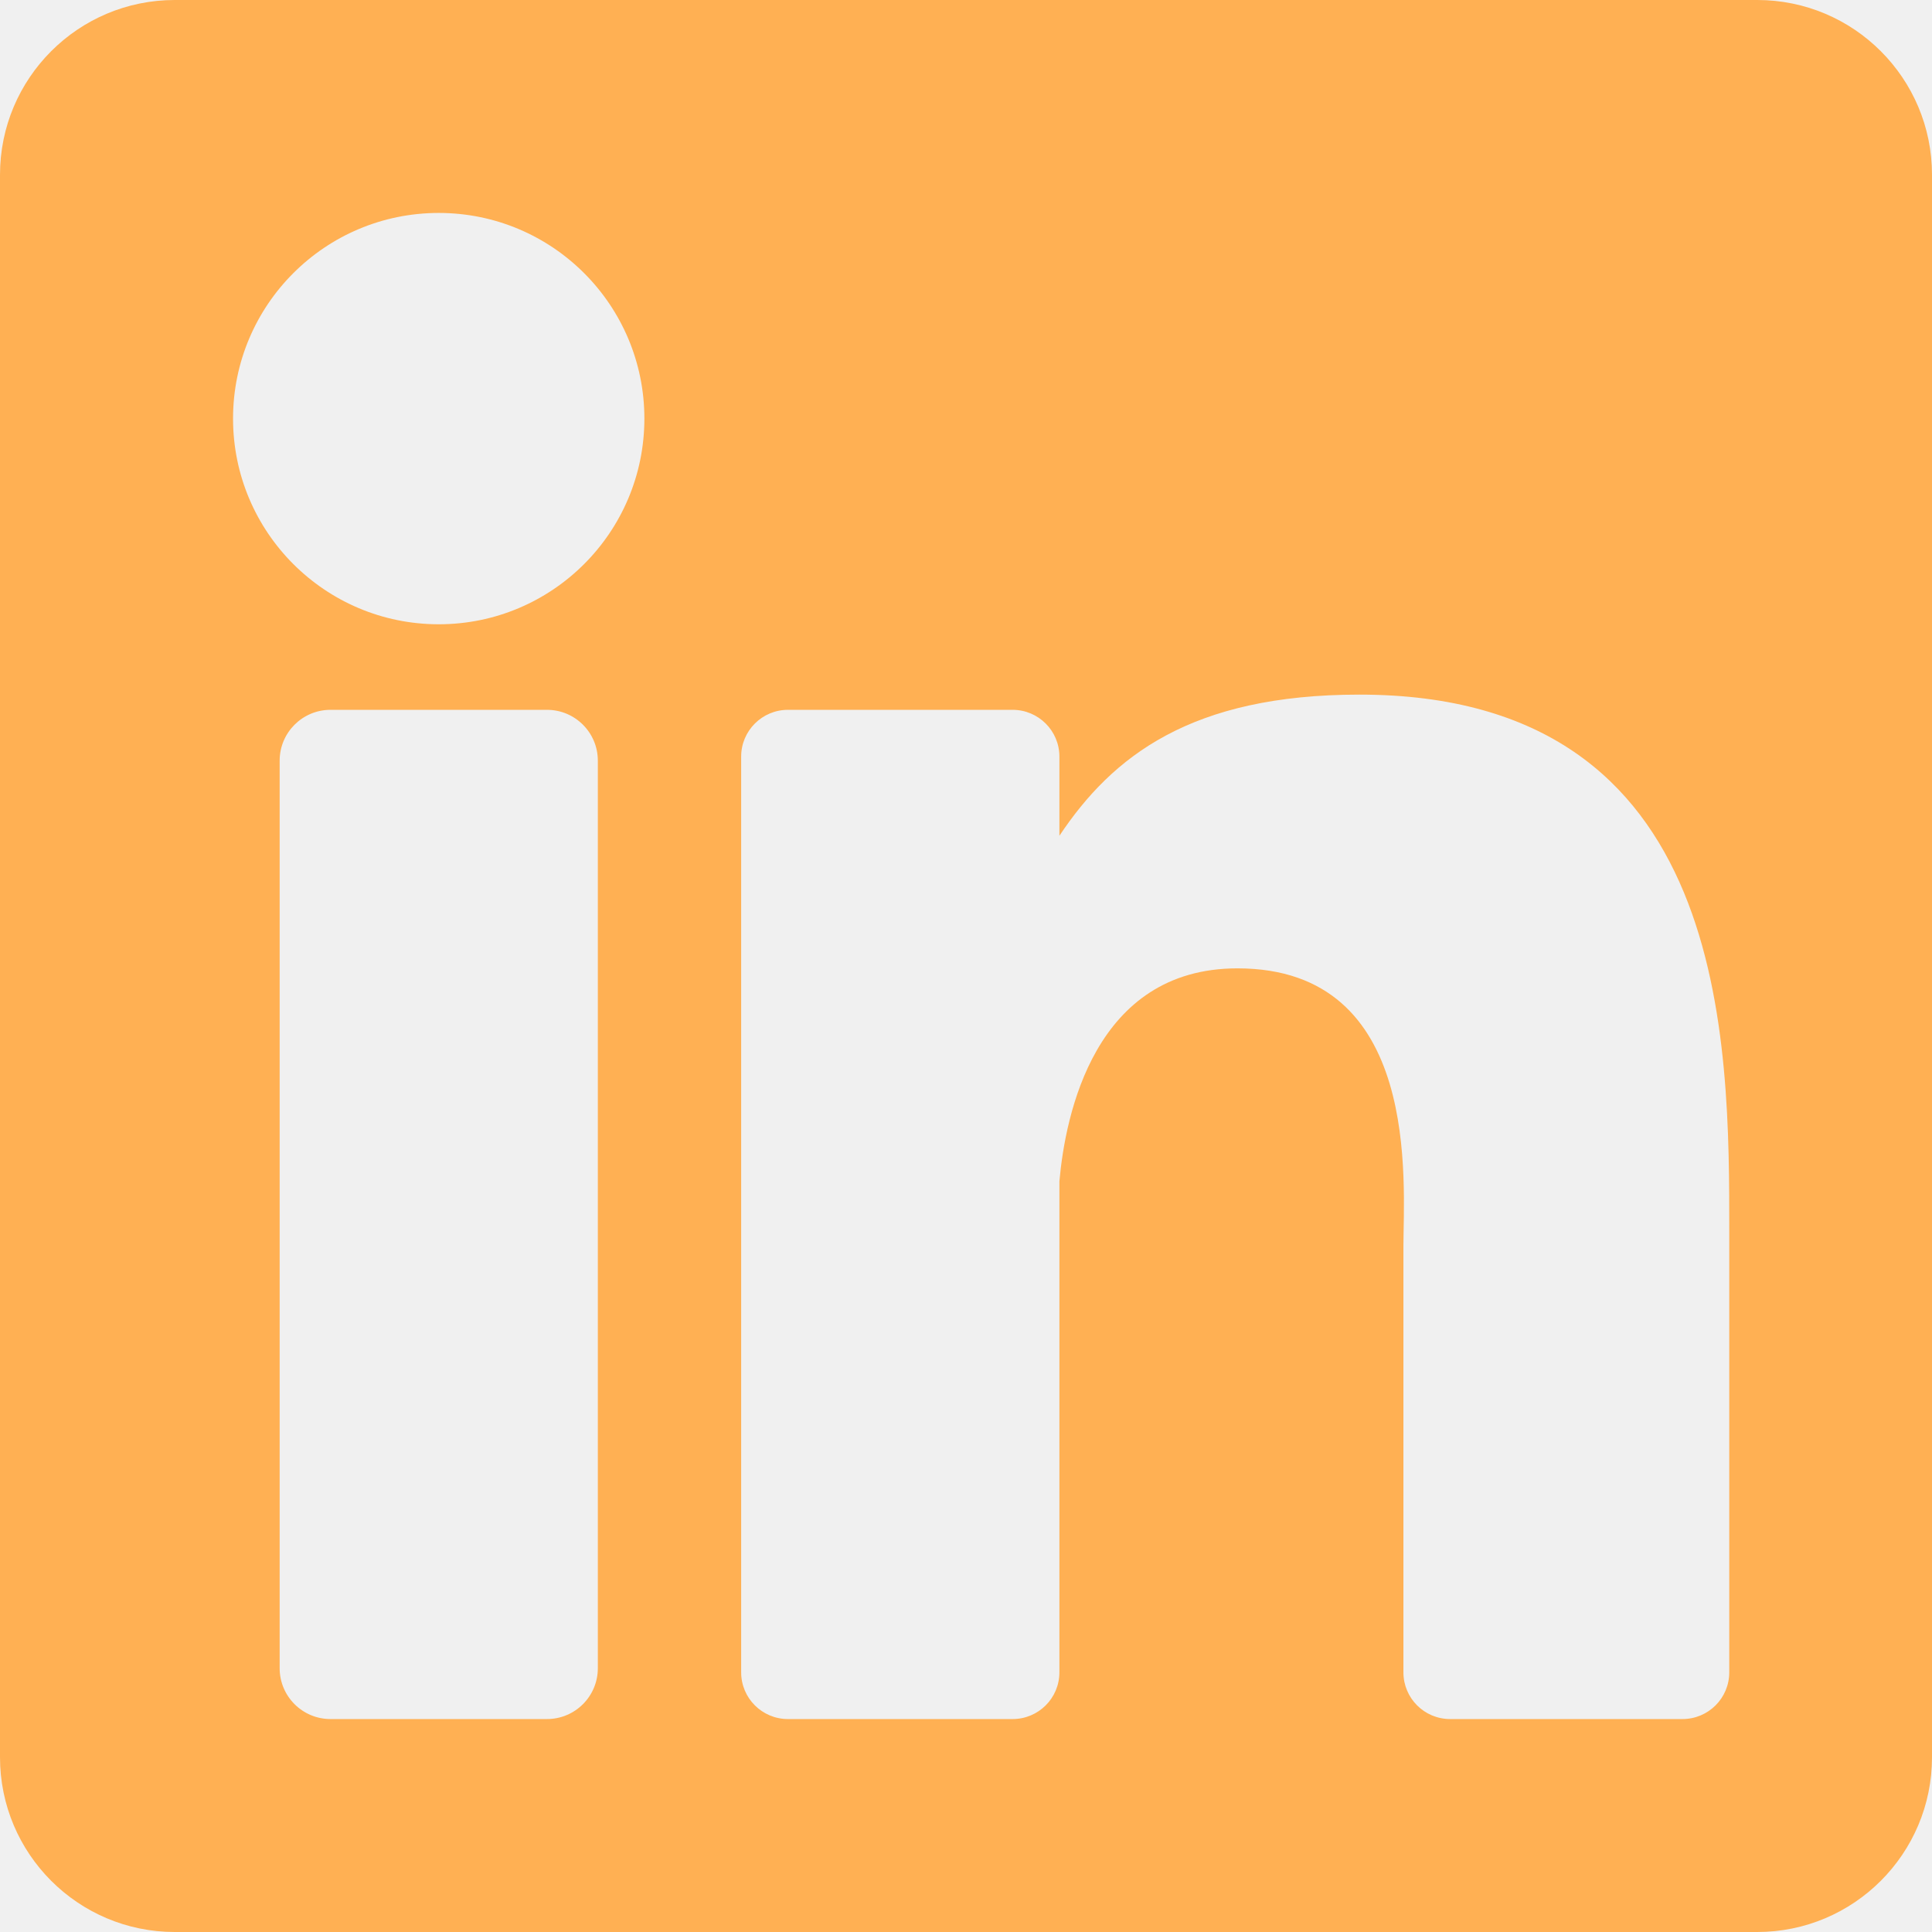
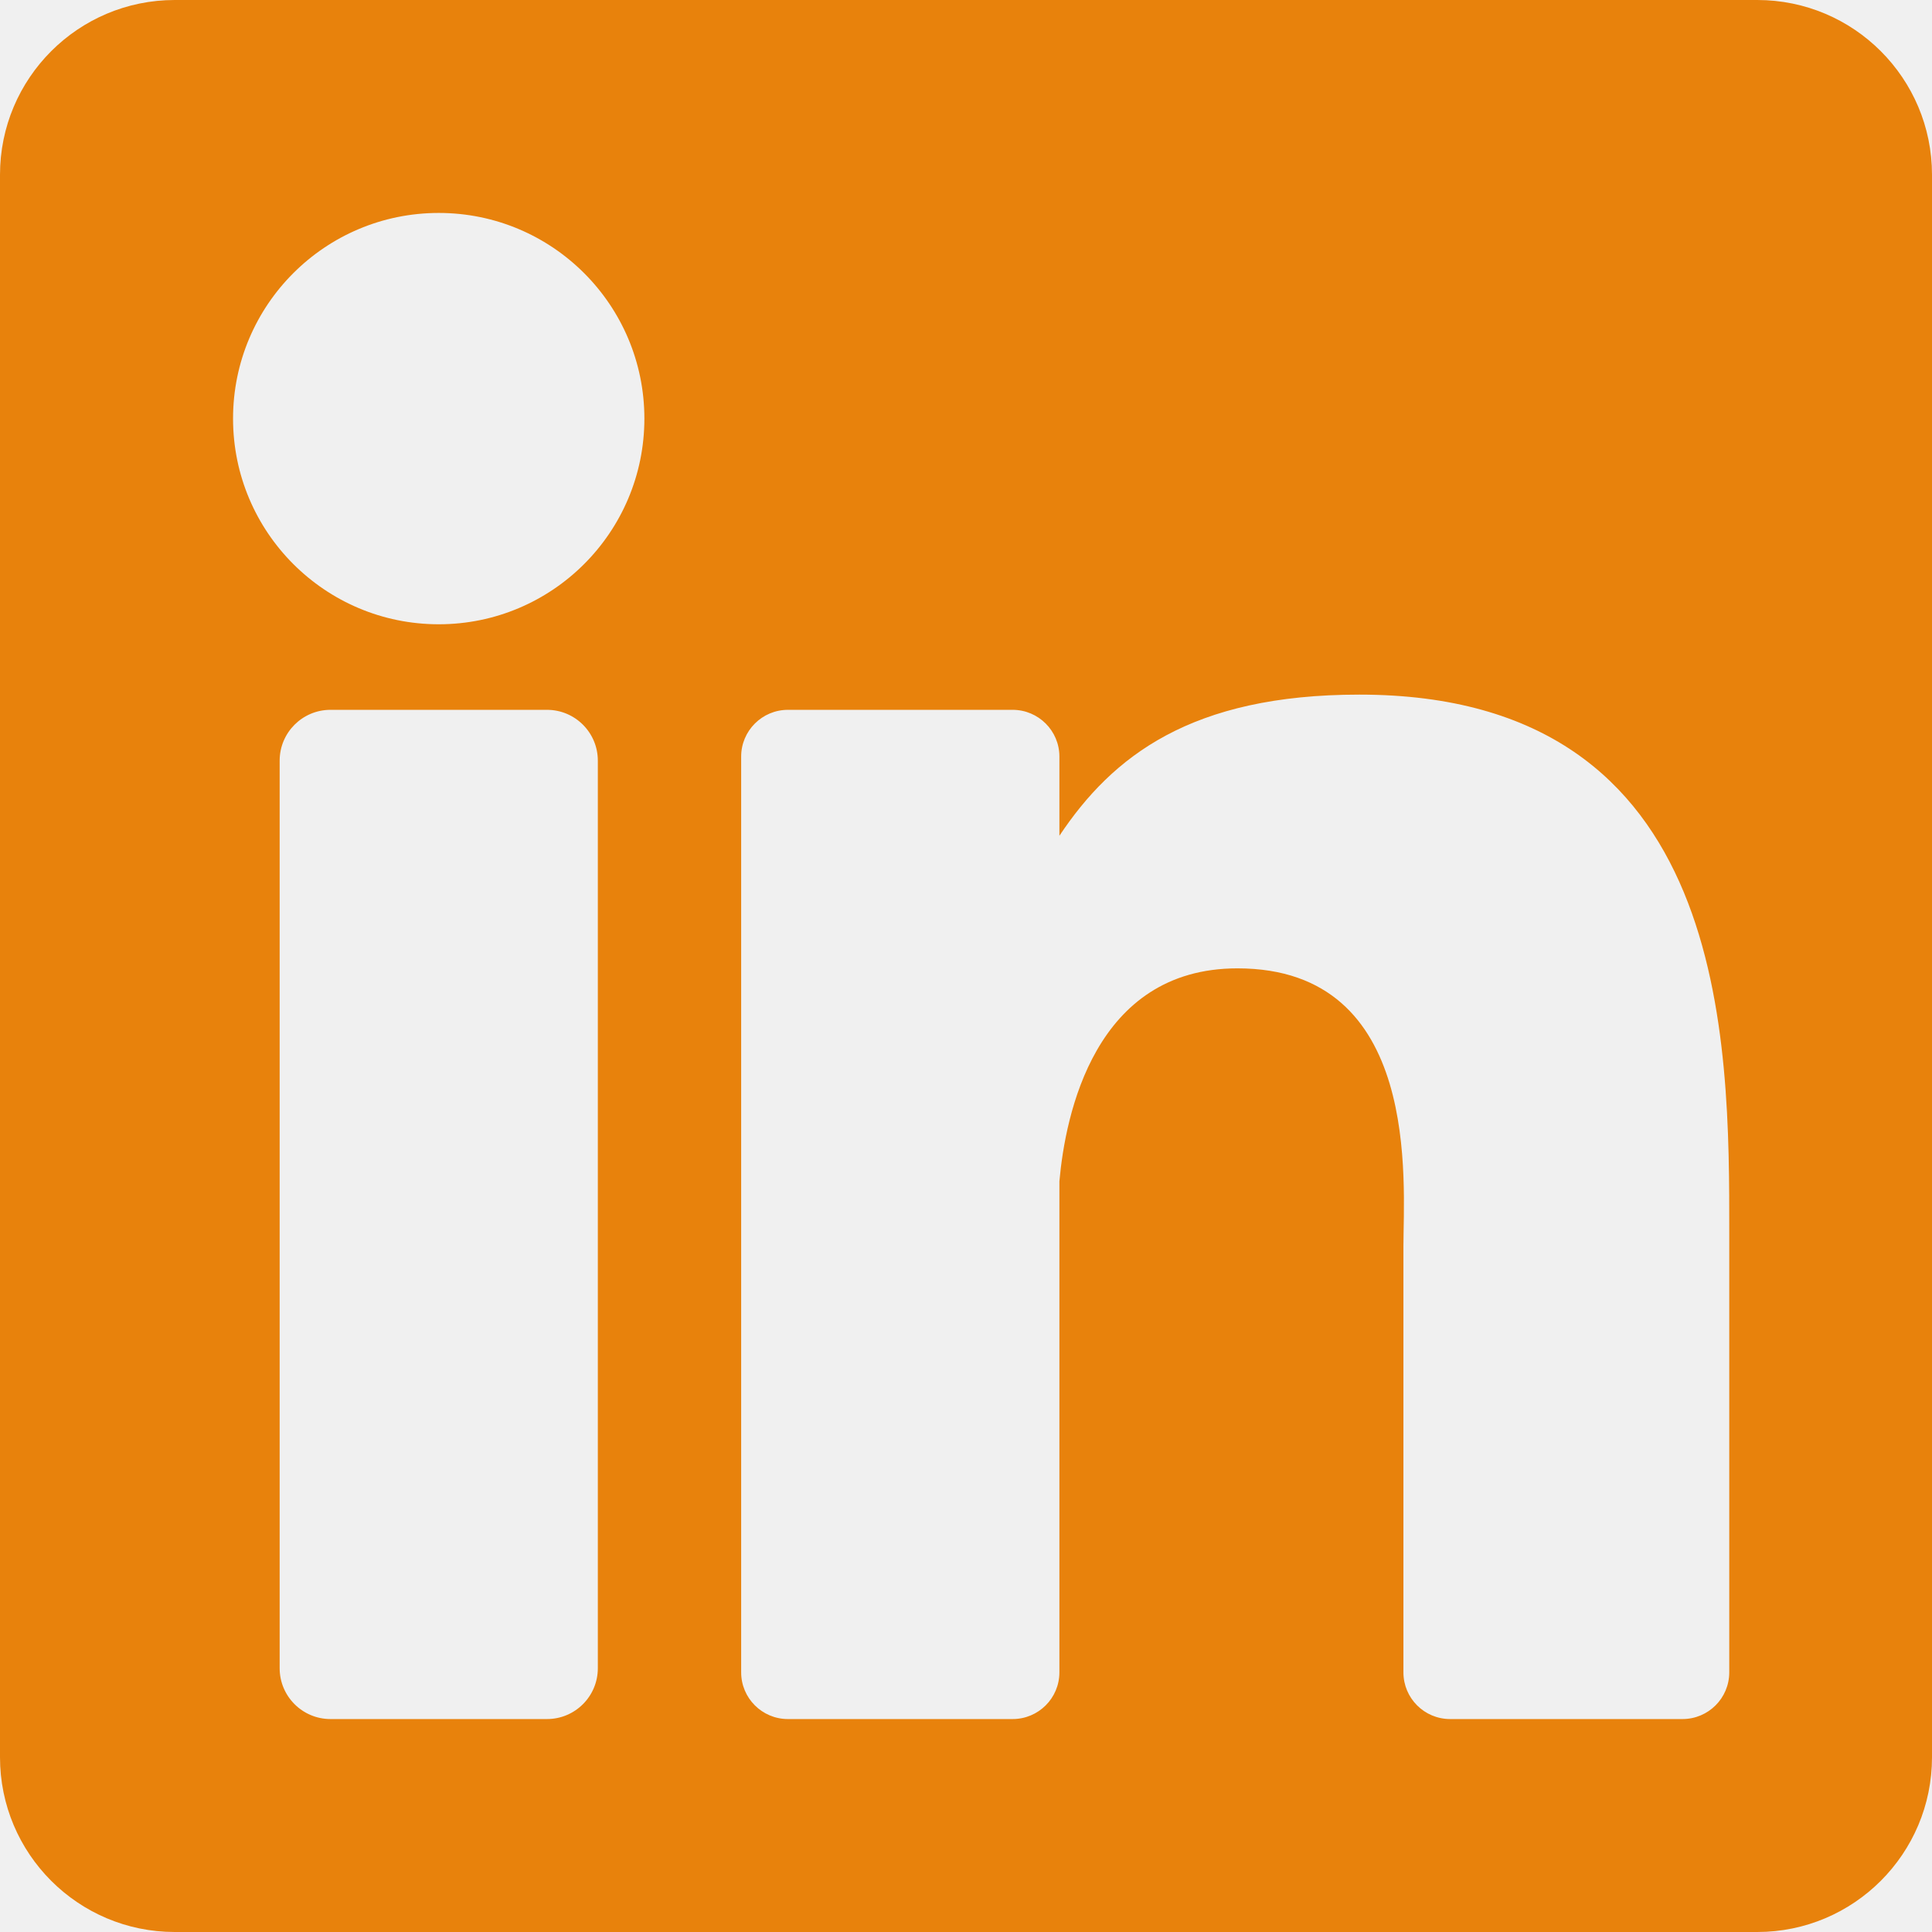
<svg xmlns="http://www.w3.org/2000/svg" width="32" height="32" viewBox="0 0 32 32" fill="none">
  <g clip-path="url(#clip0_1_24)">
-     <path d="M29.105 0H2.895C1.296 0 0 1.296 0 2.895V29.105C0 30.704 1.296 32 2.895 32H29.105C30.704 32 32 30.704 32 29.105V2.895C32 1.296 30.704 0 29.105 0ZM9.902 27.631C9.902 28.096 9.525 28.473 9.06 28.473H5.474C5.009 28.473 4.632 28.096 4.632 27.631V12.599C4.632 12.134 5.009 11.757 5.474 11.757H9.06C9.525 11.757 9.902 12.134 9.902 12.599V27.631ZM7.267 10.34C5.385 10.34 3.86 8.815 3.86 6.933C3.86 5.052 5.385 3.527 7.267 3.527C9.148 3.527 10.673 5.052 10.673 6.933C10.673 8.815 9.148 10.34 7.267 10.34ZM28.642 27.699C28.642 28.127 28.295 28.473 27.867 28.473H24.019C23.591 28.473 23.245 28.127 23.245 27.699V20.648C23.245 19.596 23.553 16.039 20.496 16.039C18.125 16.039 17.644 18.474 17.547 19.567V27.699C17.547 28.127 17.2 28.473 16.772 28.473H13.051C12.623 28.473 12.276 28.127 12.276 27.699V12.531C12.276 12.104 12.623 11.757 13.051 11.757H16.772C17.2 11.757 17.547 12.104 17.547 12.531V13.843C18.426 12.523 19.733 11.505 22.515 11.505C28.677 11.505 28.642 17.261 28.642 20.424V27.699Z" fill="#FFB053" />
+     <path d="M29.105 0H2.895C1.296 0 0 1.296 0 2.895V29.105C0 30.704 1.296 32 2.895 32H29.105C30.704 32 32 30.704 32 29.105V2.895C32 1.296 30.704 0 29.105 0ZM9.902 27.631C9.902 28.096 9.525 28.473 9.06 28.473H5.474C5.009 28.473 4.632 28.096 4.632 27.631V12.599C4.632 12.134 5.009 11.757 5.474 11.757H9.06C9.525 11.757 9.902 12.134 9.902 12.599V27.631ZM7.267 10.34C5.385 10.34 3.86 8.815 3.86 6.933C3.86 5.052 5.385 3.527 7.267 3.527C9.148 3.527 10.673 5.052 10.673 6.933C10.673 8.815 9.148 10.34 7.267 10.34ZM28.642 27.699C28.642 28.127 28.295 28.473 27.867 28.473H24.019C23.591 28.473 23.245 28.127 23.245 27.699V20.648C23.245 19.596 23.553 16.039 20.496 16.039C18.125 16.039 17.644 18.474 17.547 19.567V27.699C17.547 28.127 17.2 28.473 16.772 28.473H13.051C12.623 28.473 12.276 28.127 12.276 27.699V12.531C12.276 12.104 12.623 11.757 13.051 11.757H16.772C17.2 11.757 17.547 12.104 17.547 12.531V13.843C18.426 12.523 19.733 11.505 22.515 11.505C28.677 11.505 28.642 17.261 28.642 20.424V27.699Z" fill="#E8820C" />
  </g>
  <defs>
    <clipPath id="clip0_1_24">
      <rect width="32" height="32" fill="white" />
    </clipPath>
  </defs>
</svg>
